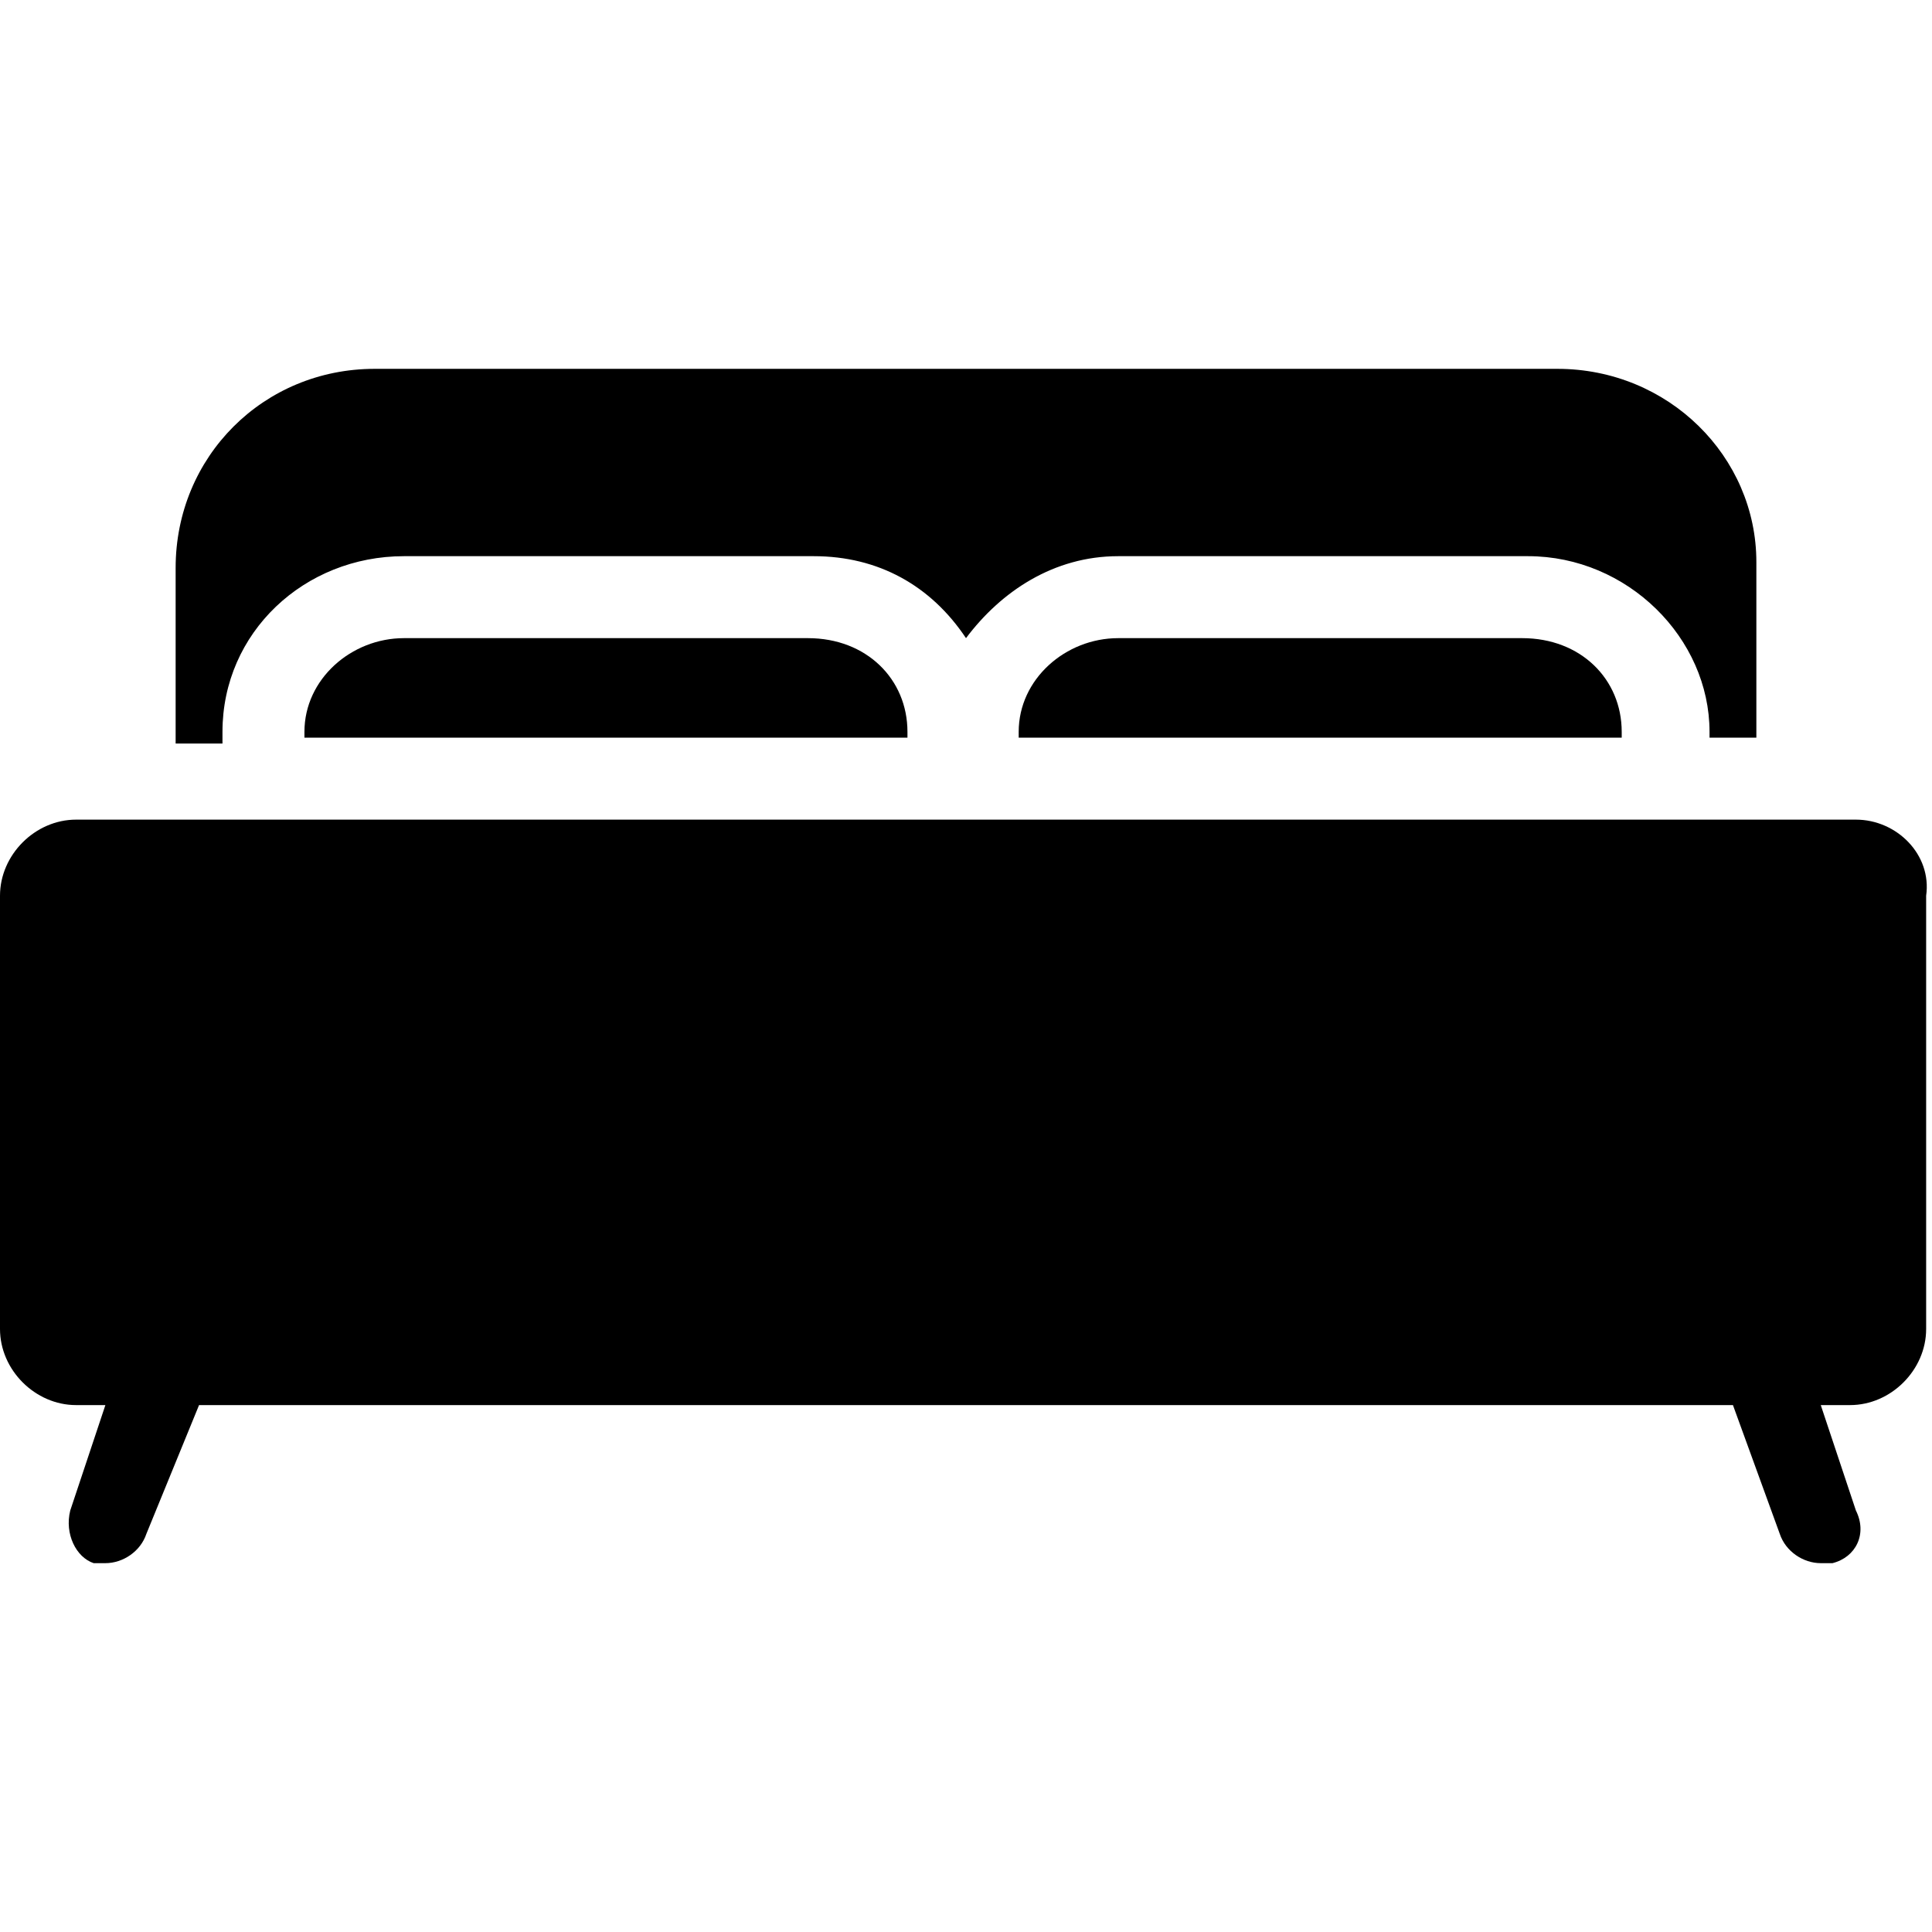
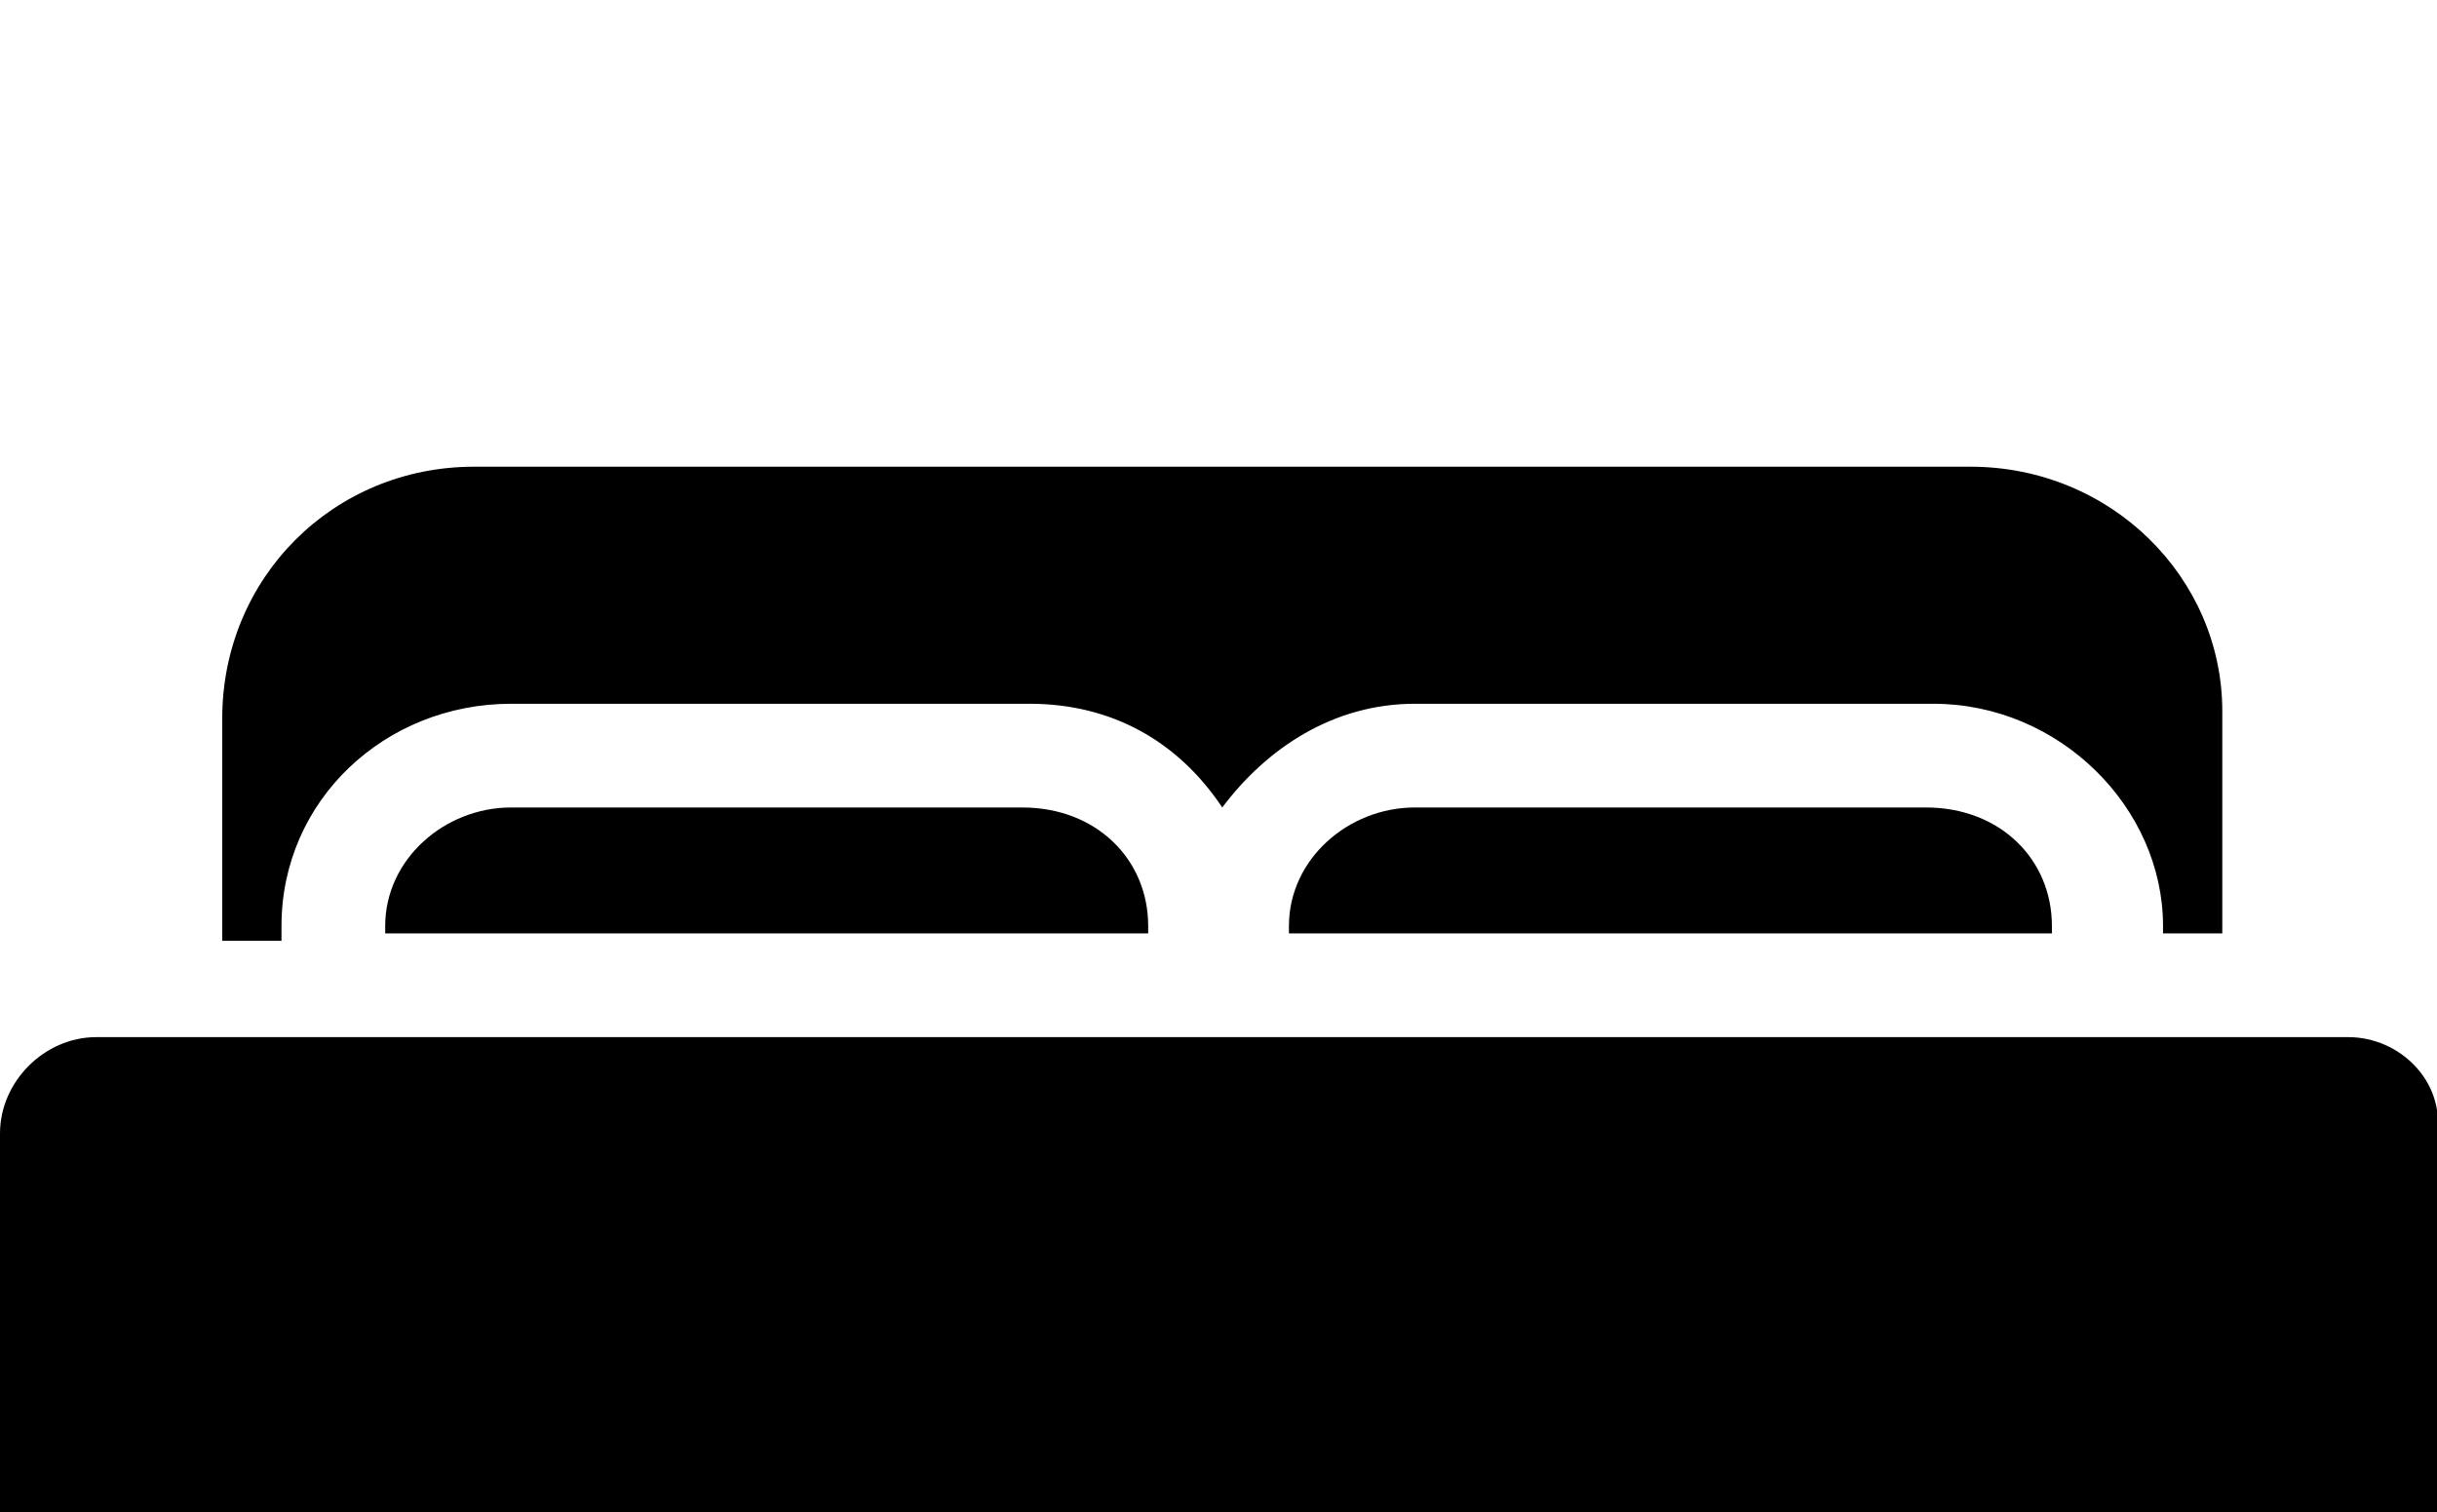
- <svg xmlns="http://www.w3.org/2000/svg" viewBox="0 0 33 33">
+ <svg xmlns="http://www.w3.org/2000/svg" viewbox="0 0 33 33">
  <path d="M3.8 12.5c0-1.7 1.4-3 3.1-3h7c1.1 0 2 .5 2.6 1.4.6-.8 1.5-1.4 2.6-1.4h7c1.7 0 3.1 1.4 3.1 3v.1h.8v-3c0-1.8-1.5-3.3-3.4-3.3H6.4C4.5 6.3 3 7.8 3 9.7v3h.8v-.2zM31.7 14H1.3c-.7 0-1.3.6-1.3 1.3v7.4c0 .7.6 1.3 1.3 1.3h.5l-.6 1.8c-.1.4.1.8.4.9h.2c.3 0 .6-.2.7-.5l.9-2.2h26.2l.8 2.2c.1.3.4.5.7.5h.2c.4-.1.6-.5.4-.9l-.6-1.8h.5c.7 0 1.3-.6 1.3-1.3v-7.4c.1-.7-.5-1.3-1.2-1.3z" />
  <path d="M19.1 10.9c-.9 0-1.7.7-1.7 1.6v.1h10.3v-.1c0-.9-.7-1.6-1.7-1.6h-6.9zM6.9 10.9c-.9 0-1.7.7-1.7 1.6v.1h10.3v-.1c0-.9-.7-1.6-1.7-1.6H6.9z" />
</svg>
